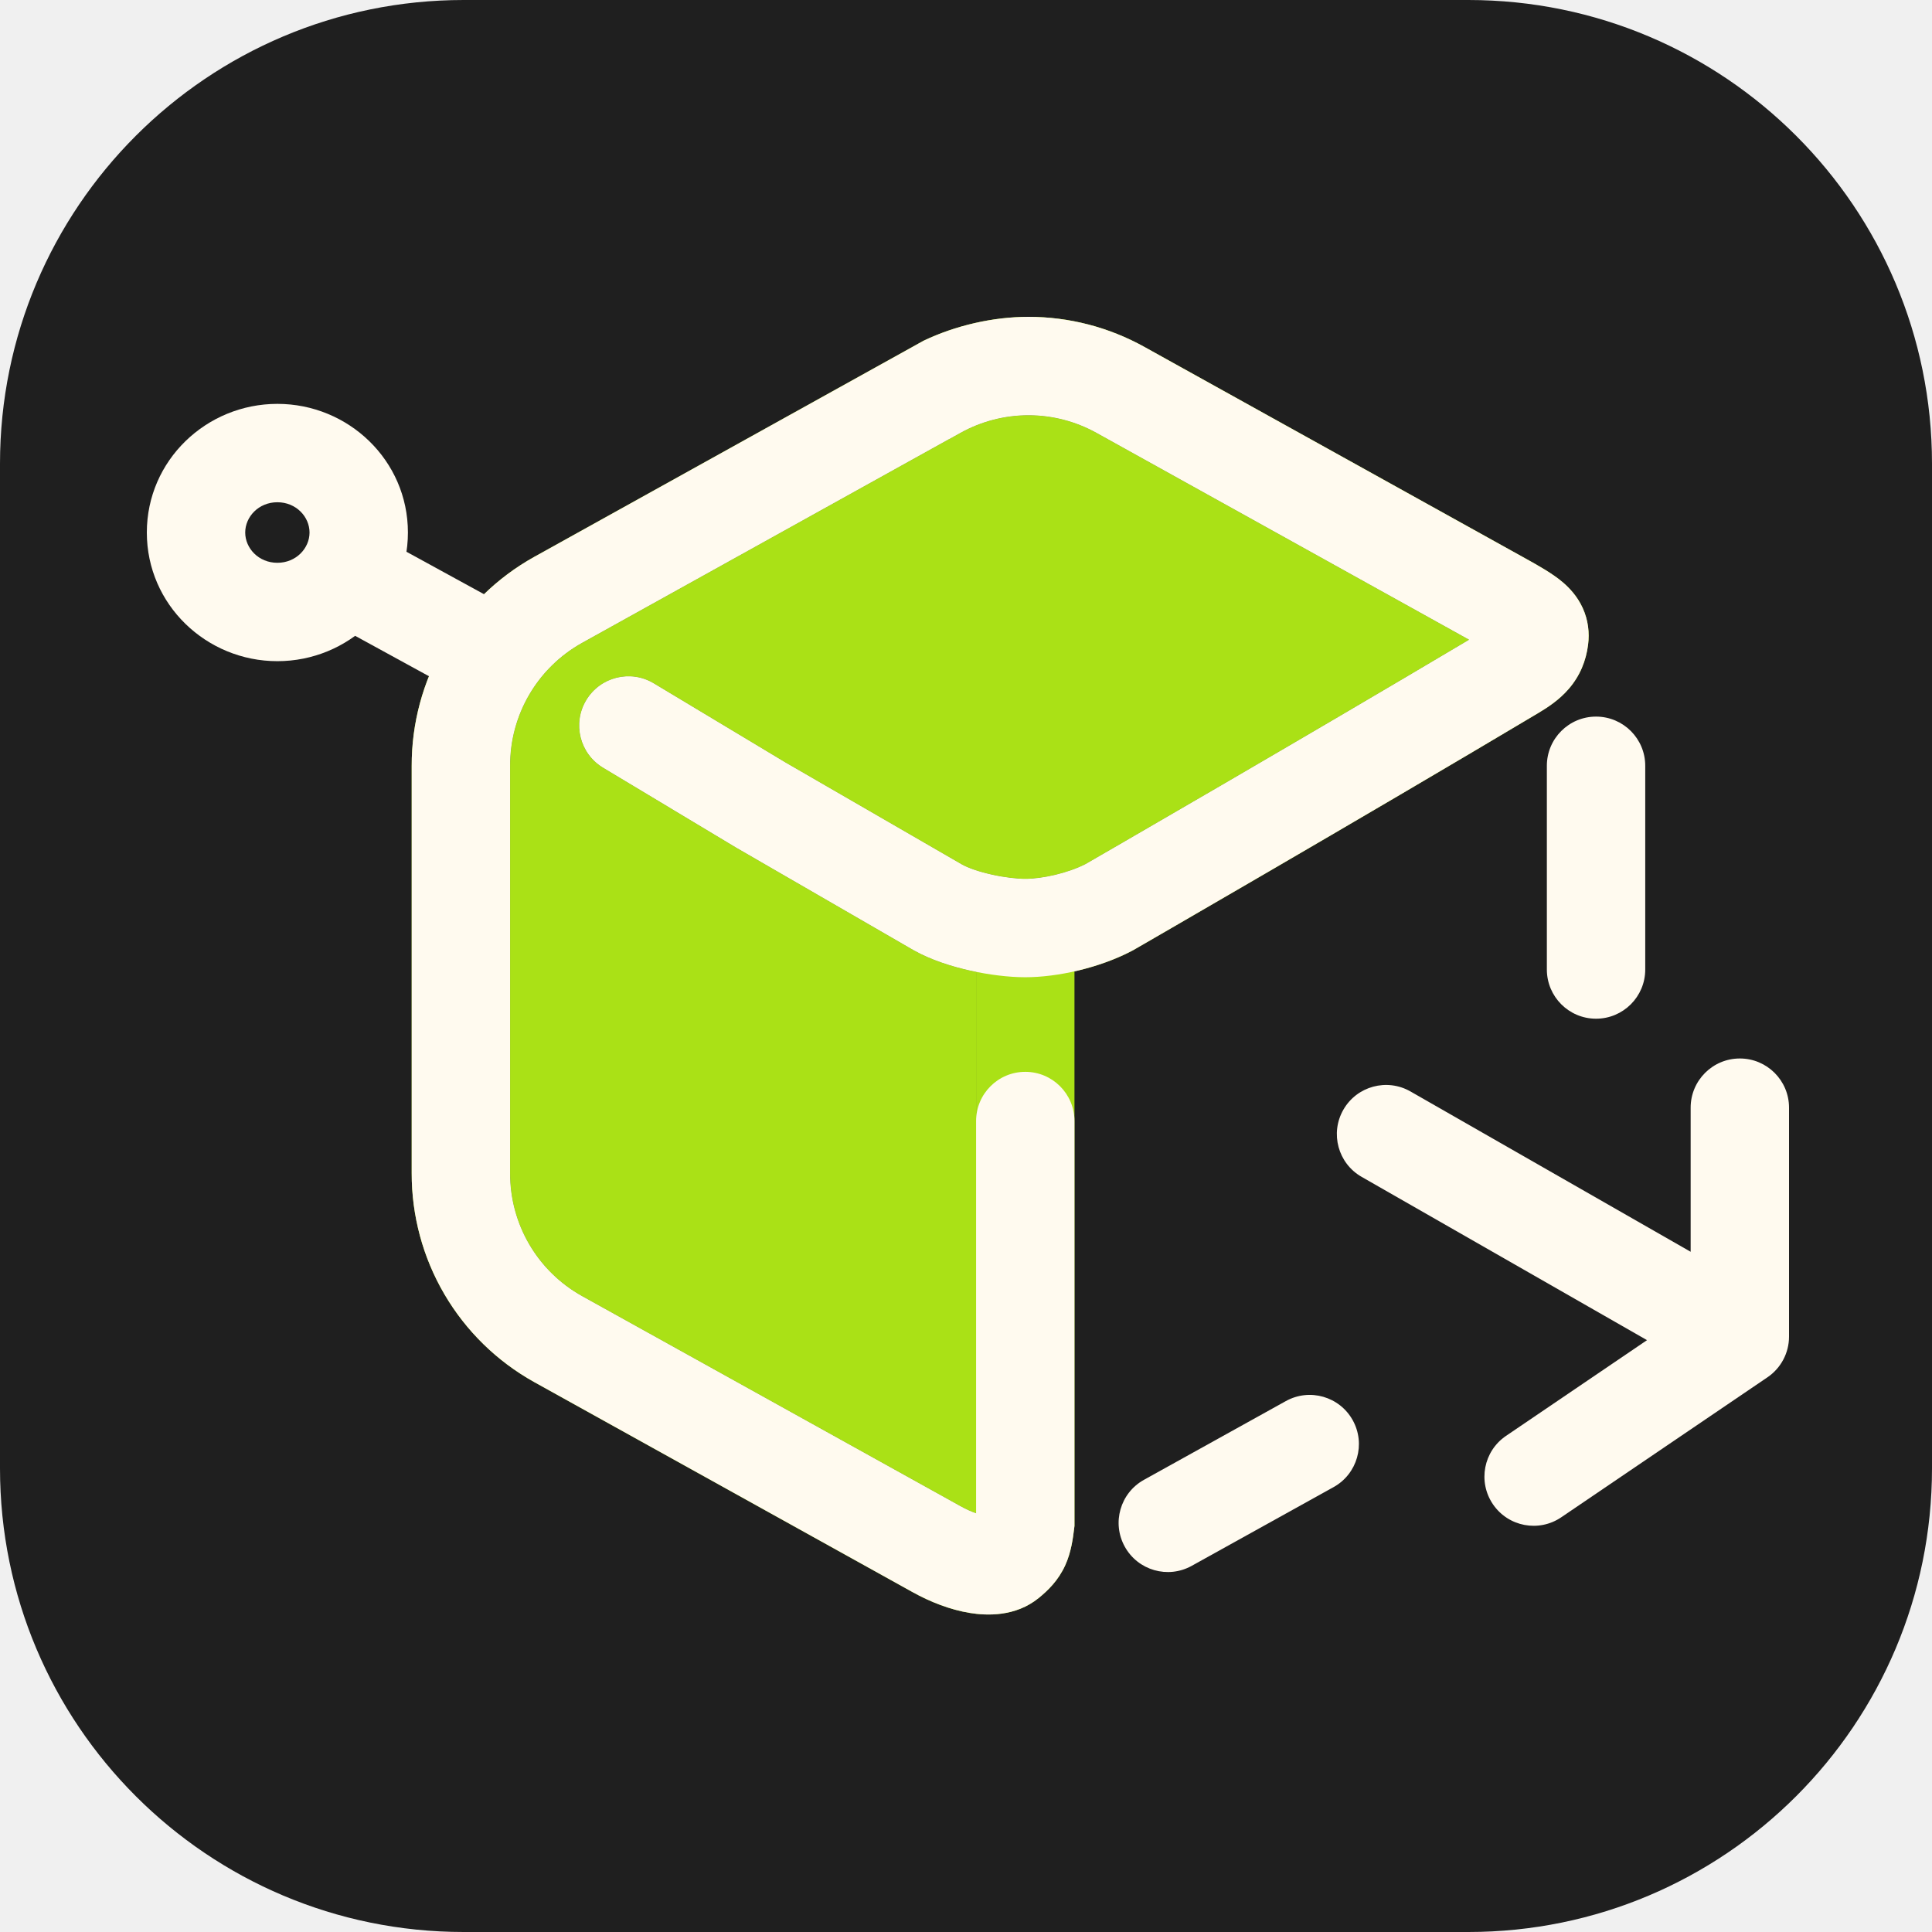
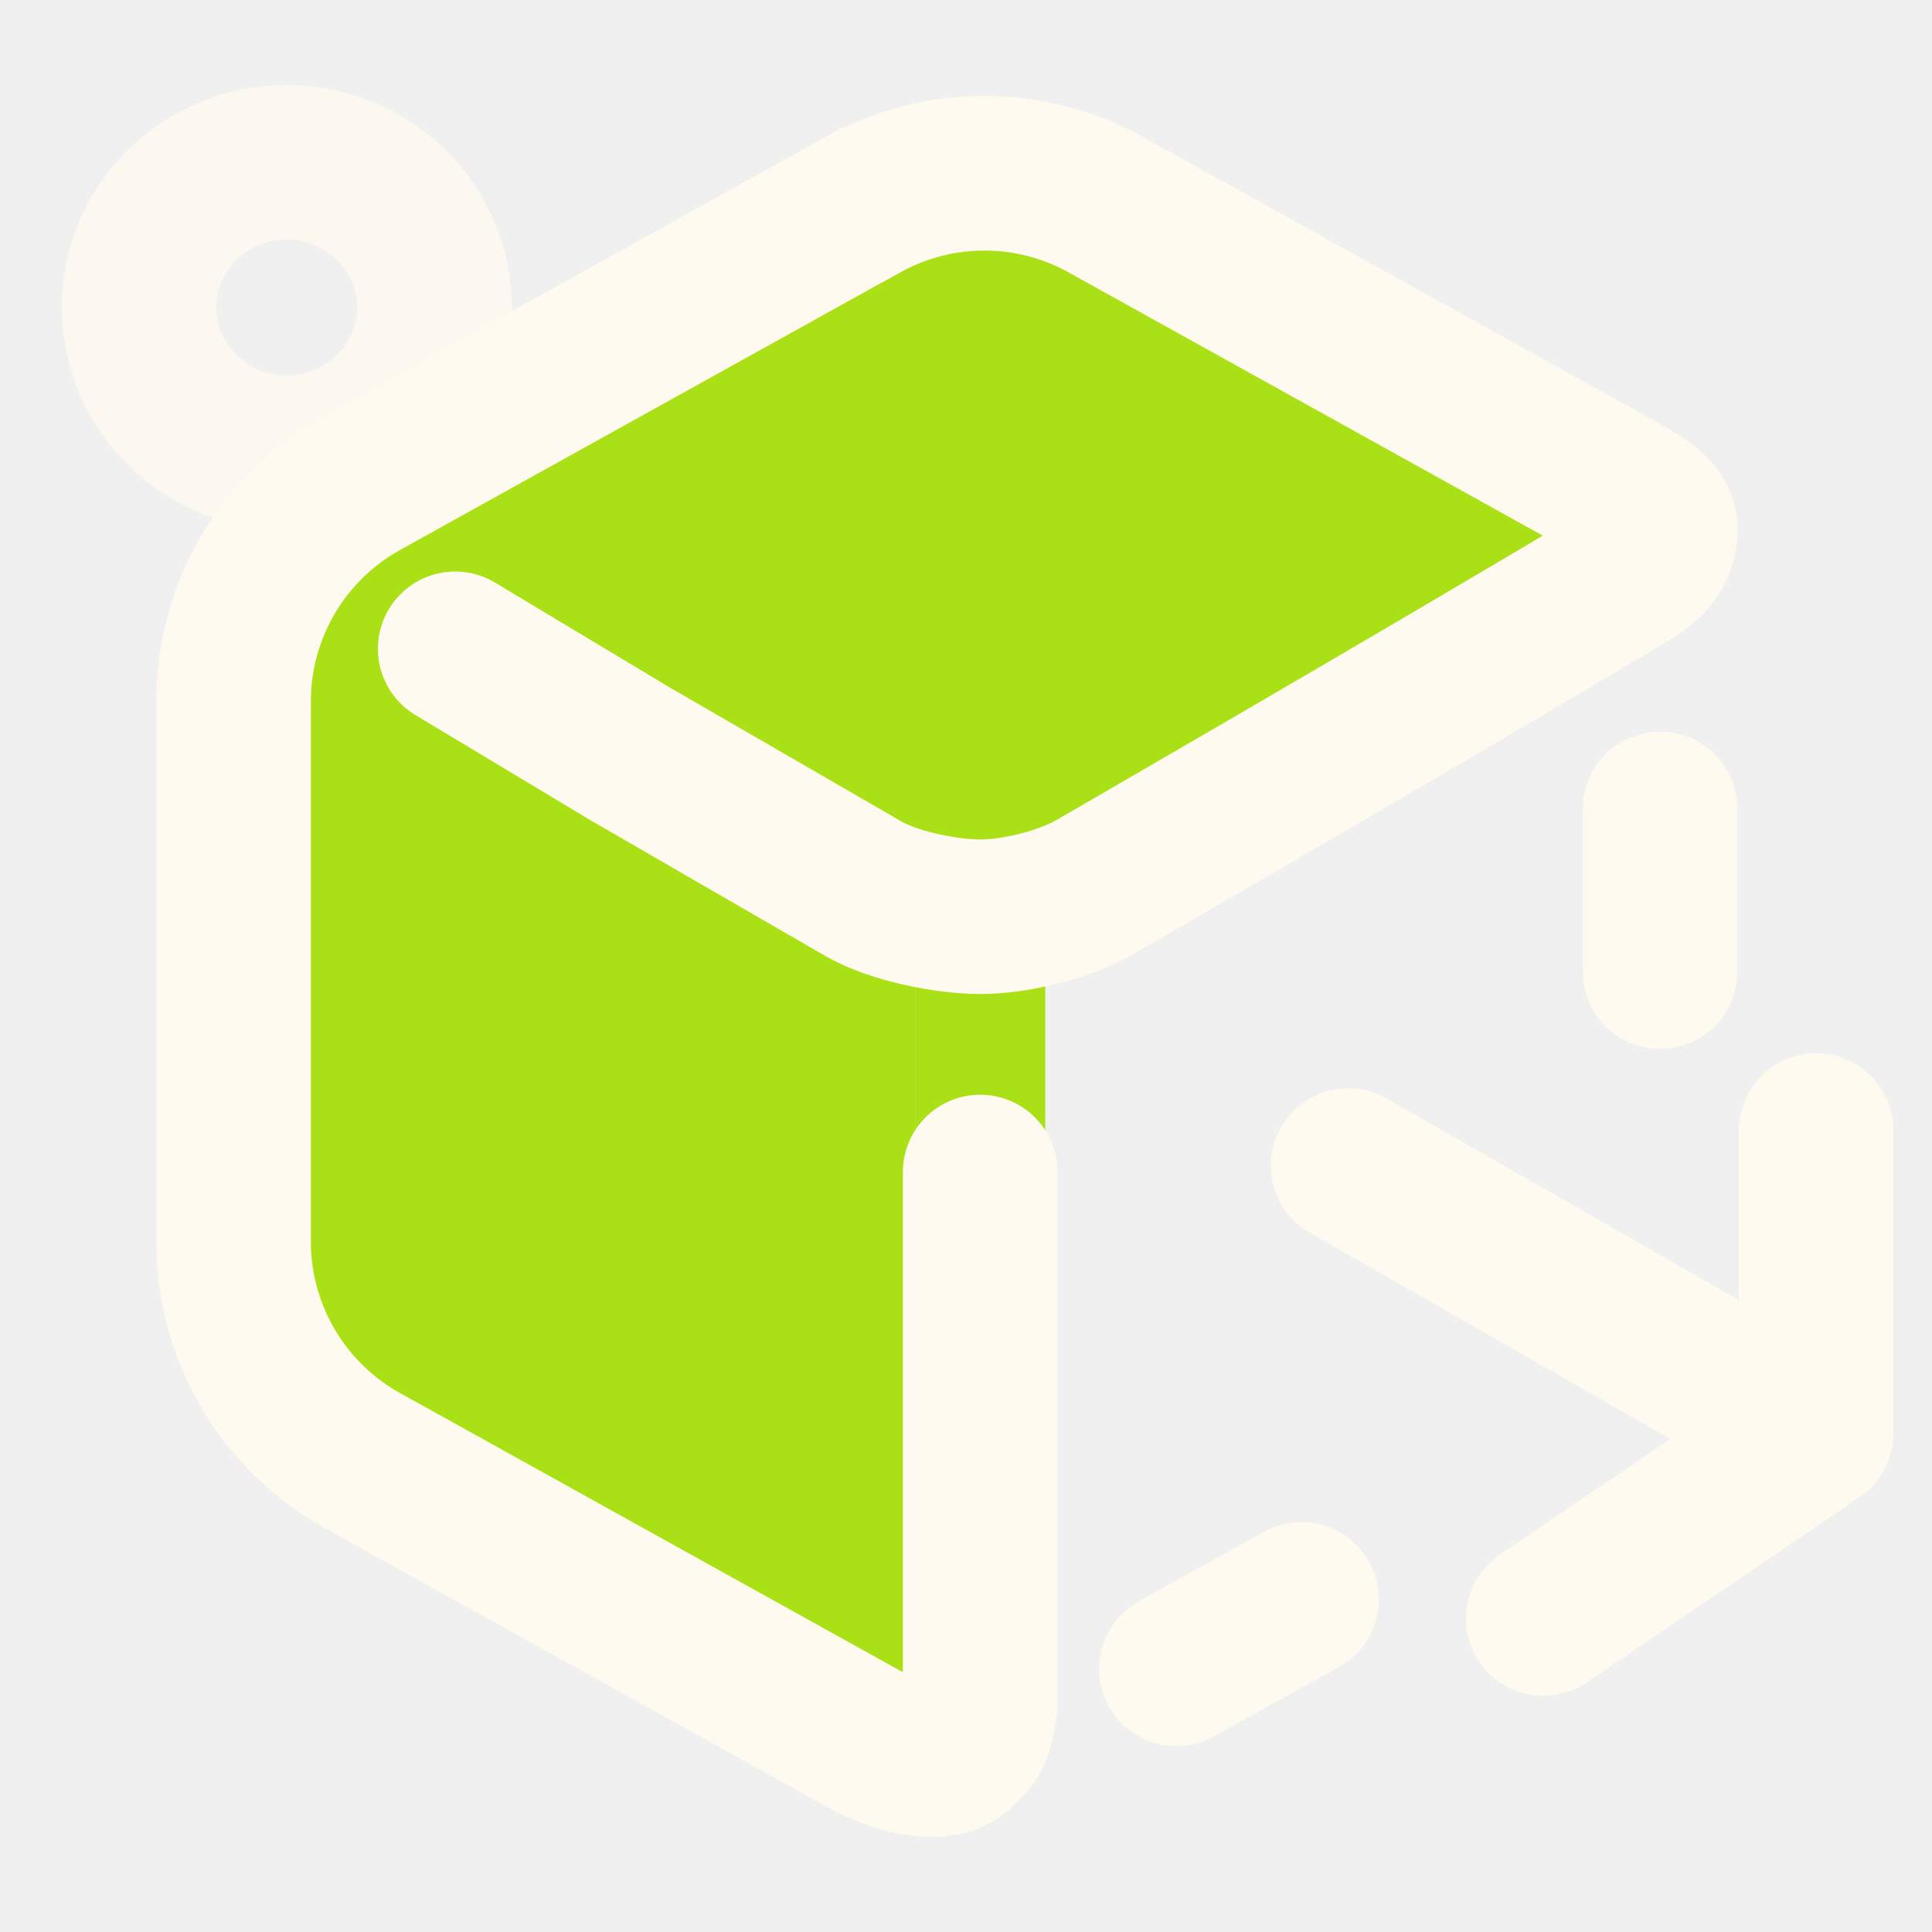
<svg xmlns="http://www.w3.org/2000/svg" width="500" height="500" viewBox="0 0 500 500" fill="none">
-   <g clip-path="url(#clip0_1089_819)">
-     <path d="M382.812 0H117.188C52.467 0 0 52.467 0 117.188V382.812C0 447.533 52.467 500 117.188 500H382.812C447.533 500 500 447.533 500 382.812V117.188C500 52.467 447.533 0 382.812 0Z" fill="#1F1F1F" />
-     <path fill-rule="evenodd" clip-rule="evenodd" d="M296.168 89.781C286.992 84.678 276.667 82 266.167 82C256.967 82 247.293 84.239 239.017 88.181L188.621 116.159L138.226 144.137L138.216 144.142C128.591 149.508 120.577 157.353 115.008 166.863C109.442 176.367 106.521 187.188 106.548 198.202V303.616C106.525 314.627 109.447 325.444 115.013 334.945C120.582 344.451 128.594 352.293 138.216 357.657L138.226 357.663L236.156 412.028L236.167 412.035C240.773 414.596 245.914 416.595 250.947 417.422C255.329 418.142 262.775 418.468 268.807 413.57C271.229 411.603 273.916 409.007 275.711 405.027C277.232 401.653 277.672 398.12 277.966 395.755L278.072 394.9V253.371V251.391C283.229 250.236 288.452 248.439 292.977 246.06L293.198 245.944L293.415 245.819L293.417 245.818L294.085 245.432L294.756 245.045L296.022 244.314C297.711 243.337 300.176 241.912 303.277 240.116C309.48 236.525 318.231 231.449 328.427 225.511C348.814 213.64 375.006 198.307 398.168 184.495C400.454 183.131 403.504 181.171 406.015 178.252C408.882 174.918 410.47 171.057 411 166.816C411.374 163.826 411.067 160.548 409.588 157.321C408.197 154.288 406.157 152.155 404.461 150.706C401.77 148.408 398.036 146.335 394.939 144.614L394.928 144.609C394.653 144.456 394.383 144.306 394.119 144.159L394.109 144.153L296.179 89.788L296.168 89.781ZM251.106 251.195C246.36 250.138 240.933 248.447 236.381 245.871L236.33 245.842L190.407 219.296L156.079 198.675C150.052 195.054 148.101 187.233 151.722 181.206C155.342 175.179 163.163 173.229 169.19 176.849L203.334 197.36L248.961 223.735C250.473 224.581 253.185 225.573 256.646 226.344C260.05 227.103 263.266 227.447 265.342 227.447C269.697 227.447 276.334 225.986 280.933 223.626L281.356 223.382L281.65 223.212C282.066 222.971 282.614 222.655 283.283 222.268C284.967 221.296 287.425 219.874 290.519 218.083C296.707 214.5 305.44 209.434 315.615 203.509C334.537 192.491 358.423 178.511 380.207 165.557L283.799 112.036C278.407 109.036 272.338 107.461 266.167 107.461C259.997 107.461 253.928 109.036 248.536 112.036L245.65 113.642H245.61L150.613 166.381L150.605 166.385C144.954 169.538 140.249 174.145 136.979 179.729C133.707 185.316 131.991 191.677 132.009 198.151L132.009 198.168V303.645L132.009 303.661C131.993 310.133 133.711 316.491 136.982 322.076C140.251 327.656 144.954 332.261 150.602 335.412L150.613 335.419L248.536 389.78C250.024 390.608 251.413 391.217 252.611 391.637V252.908V251.515C252.108 251.413 251.605 251.307 251.106 251.195Z" fill="#AAE116" />
-     <path d="M236.381 245.871C240.933 248.447 246.36 250.138 251.106 251.195C251.605 251.307 252.108 251.413 252.611 251.515V252.908V391.637C251.413 391.217 250.024 390.608 248.536 389.78L150.613 335.419L150.602 335.412C144.954 332.261 140.251 327.656 136.982 322.076C133.711 316.491 131.993 310.133 132.009 303.661L132.009 303.645V198.168L132.009 198.151C131.991 191.677 133.707 185.316 136.979 179.729C140.249 174.145 144.954 169.538 150.605 166.385L150.613 166.381L245.61 113.642H245.65L248.536 112.036C253.928 109.036 259.997 107.461 266.167 107.461C272.338 107.461 278.407 109.036 283.799 112.036L380.207 165.557C358.423 178.511 334.537 192.491 315.615 203.509C305.44 209.434 296.707 214.5 290.519 218.083C287.425 219.874 284.967 221.296 283.283 222.268C282.614 222.655 282.066 222.971 281.65 223.212L281.356 223.382L280.933 223.626C276.334 225.986 269.697 227.447 265.342 227.447C263.266 227.447 260.05 227.103 256.646 226.344C253.185 225.573 250.473 224.581 248.961 223.735L203.334 197.36L169.19 176.849C163.163 173.229 155.342 175.179 151.722 181.206C148.101 187.233 150.052 195.054 156.079 198.675L190.407 219.296L236.33 245.842L236.381 245.871Z" fill="#AAE116" />
-     <path fill-rule="evenodd" clip-rule="evenodd" d="M425.787 198.186C425.787 191.155 420.087 185.456 413.056 185.456C406.026 185.456 400.326 191.155 400.326 198.186V250.908C400.326 257.939 406.026 263.639 413.056 263.639C420.087 263.639 425.787 257.939 425.787 250.908V198.186ZM345.132 384.861C351.279 381.449 353.497 373.7 350.085 367.552C346.674 361.405 338.924 359.187 332.777 362.599L296.052 382.98C289.905 386.391 287.687 394.141 291.099 400.288C294.511 406.436 302.26 408.654 308.407 405.242L345.132 384.861Z" fill="#FFFAEF" />
-     <path d="M296.168 89.781C286.992 84.678 276.667 82 266.167 82C256.97 82 247.291 84.241 239.017 88.181L138.226 144.137L138.216 144.142C128.591 149.508 120.577 157.353 115.008 166.863C109.442 176.367 106.521 187.188 106.548 198.202V303.616C106.525 314.627 109.447 325.444 115.013 334.945C120.582 344.451 128.594 352.293 138.216 357.657L138.226 357.663L236.156 412.028L236.167 412.035C240.773 414.596 245.914 416.595 250.947 417.422C255.329 418.142 262.775 418.468 268.807 413.57C271.229 411.603 273.916 409.007 275.711 405.027C277.232 401.653 277.672 398.12 277.966 395.755L278.072 394.9V290.12C278.072 283.089 272.373 277.39 265.342 277.39C258.311 277.39 252.611 283.089 252.611 290.12V391.637C251.413 391.217 250.024 390.608 248.536 389.78L150.613 335.419L150.602 335.412C144.954 332.261 140.251 327.656 136.982 322.076C133.711 316.491 131.993 310.133 132.009 303.661L132.009 303.645V198.168L132.009 198.151C131.991 191.677 133.707 185.316 136.979 179.729C140.249 174.145 144.954 169.538 150.605 166.385L150.613 166.381L245.61 113.642H245.65L248.536 112.036C253.928 109.036 259.997 107.461 266.167 107.461C272.338 107.461 278.407 109.036 283.799 112.036L380.207 165.557C358.423 178.511 334.537 192.491 315.615 203.509C305.44 209.434 296.707 214.5 290.519 218.083C287.425 219.874 284.967 221.296 283.283 222.268C282.614 222.655 282.066 222.971 281.65 223.212L281.356 223.382L280.933 223.626C276.334 225.986 269.697 227.447 265.342 227.447C263.266 227.447 260.05 227.103 256.646 226.344C253.185 225.573 250.473 224.581 248.961 223.735L203.334 197.36L169.19 176.849C163.163 173.229 155.342 175.179 151.722 181.206C148.101 187.233 150.052 195.054 156.079 198.675L190.407 219.296L236.33 245.842L236.381 245.871C240.933 248.447 246.36 250.138 251.106 251.195C255.938 252.272 261.04 252.908 265.342 252.908C273.68 252.908 284.54 250.495 292.977 246.06L293.198 245.944L293.415 245.819L293.417 245.818L294.085 245.432L294.756 245.045L296.022 244.314C297.711 243.337 300.176 241.912 303.277 240.116C309.48 236.525 318.231 231.449 328.427 225.511C348.814 213.64 375.006 198.307 398.168 184.495C400.454 183.131 403.504 181.171 406.015 178.252C408.882 174.918 410.47 171.057 411 166.816C411.374 163.826 411.067 160.548 409.588 157.321C408.197 154.288 406.157 152.155 404.461 150.706C401.77 148.408 398.036 146.335 394.939 144.614L394.928 144.609C394.653 144.456 394.383 144.306 394.119 144.159L394.109 144.153L296.179 89.788L296.168 89.781Z" fill="#FFFAEF" />
-     <path fill-rule="evenodd" clip-rule="evenodd" d="M81.671 144.437C85.046 138.269 92.782 136.004 98.95 139.379L124.9 153.579C131.068 156.954 133.332 164.689 129.958 170.857C126.583 177.025 118.847 179.289 112.679 175.914L86.728 161.715C80.561 158.34 78.296 150.604 81.671 144.437Z" fill="#FFFAEF" />
-     <path fill-rule="evenodd" clip-rule="evenodd" d="M71.784 129.982C66.903 129.982 63.461 133.77 63.461 137.816C63.461 141.862 66.903 145.65 71.784 145.65C76.666 145.65 80.108 141.862 80.108 137.816C80.108 133.77 76.666 129.982 71.784 129.982ZM38 137.816C38 119.147 53.41 104.521 71.784 104.521C90.159 104.521 105.569 119.147 105.569 137.816C105.569 156.485 90.159 171.111 71.784 171.111C53.41 171.111 38 156.485 38 137.816Z" fill="#FFFAEF" />
-     <path fill-rule="evenodd" clip-rule="evenodd" d="M450.269 273.934C457.3 273.934 463 279.633 463 286.664V345.909C463 350.127 460.91 354.072 457.42 356.441L404.05 392.675C398.233 396.624 390.316 395.11 386.367 389.293C382.418 383.476 383.932 375.559 389.749 371.61L426.247 346.831L352.386 304.568C346.283 301.077 344.167 293.299 347.659 287.196C351.15 281.094 358.928 278.978 365.031 282.469L437.539 323.958V286.664C437.539 279.633 443.239 273.934 450.269 273.934Z" fill="#FFFAEF" />
-   </g>
-   <defs>
-     <clipPath id="clip0_1089_819">
-       <rect width="500" height="500" rx="120" fill="white" />
-     </clipPath>
-   </defs>
+   <path fill-rule="evenodd" clip-rule="evenodd" d="M294.45 38.294C282.313 31.543 268.654 28 254.765 28C242.594 28 229.797 30.962 218.848 36.177L152.183 73.187L85.517 110.198L85.504 110.205C72.771 117.303 62.17 127.681 54.803 140.261C47.441 152.834 43.577 167.148 43.612 181.718V321.165C43.581 335.731 47.447 350.04 54.81 362.609C62.177 375.183 72.775 385.557 85.504 392.653L85.517 392.661L215.064 464.578L215.079 464.586C221.171 467.974 227.973 470.619 234.631 471.713C240.427 472.665 250.277 473.096 258.256 466.617C261.46 464.015 265.015 460.581 267.389 455.316C269.402 450.853 269.983 446.179 270.372 443.051L270.513 441.919V254.698V252.079C277.334 250.551 284.243 248.174 290.229 245.027L290.522 244.873L290.809 244.708L290.812 244.706L291.696 244.196L292.583 243.683L294.257 242.716C296.492 241.425 299.753 239.54 303.855 237.164C312.06 232.413 323.636 225.699 337.125 217.844C364.093 202.14 398.742 181.856 429.381 163.585C432.406 161.782 436.44 159.189 439.762 155.327C443.555 150.917 445.655 145.809 446.356 140.199C446.851 136.244 446.446 131.907 444.488 127.638C442.649 123.626 439.949 120.804 437.706 118.888C434.147 115.848 429.208 113.105 425.109 110.829L425.096 110.822C424.732 110.62 424.374 110.421 424.025 110.227L424.012 110.219L294.465 38.302L294.45 38.294ZM234.84 251.82C228.563 250.421 221.383 248.184 215.362 244.777L215.294 244.739L154.544 209.622L109.134 182.343C101.161 177.554 98.581 167.208 103.37 159.235C108.16 151.262 118.505 148.682 126.478 153.471L171.645 180.604L232.003 215.494C234.004 216.614 237.591 217.926 242.169 218.946C246.673 219.95 250.926 220.405 253.672 220.405C259.434 220.405 268.214 218.471 274.297 215.35L274.857 215.027L275.246 214.802C275.796 214.484 276.52 214.066 277.406 213.554C279.633 212.267 282.885 210.387 286.977 208.017C295.164 203.277 306.716 196.577 320.176 188.738C345.207 174.163 376.805 155.67 405.623 138.533L278.088 67.733C270.955 63.764 262.927 61.681 254.765 61.681C246.602 61.681 238.574 63.764 231.441 67.733L227.623 69.858H227.57L101.904 139.623L101.893 139.629C94.417 143.799 88.193 149.894 83.868 157.281C79.54 164.672 77.269 173.086 77.293 181.65L77.293 181.673V321.204L77.293 321.224C77.272 329.785 79.544 338.197 83.872 345.584C88.196 352.966 94.417 359.057 101.888 363.226L101.904 363.235L231.441 435.147C233.409 436.242 235.247 437.047 236.832 437.603V254.086V252.243C236.165 252.108 235.501 251.967 234.84 251.82Z" fill="#AAE116" />
+   <path d="M215.362 244.777C221.383 248.184 228.563 250.421 234.84 251.82C235.501 251.967 236.165 252.108 236.832 252.243V254.086V437.603C235.247 437.047 233.409 436.242 231.441 435.147L101.904 363.235L101.888 363.226C94.417 359.057 88.196 352.966 83.872 345.584C79.544 338.197 77.272 329.785 77.293 321.224L77.293 321.204V181.673L77.293 181.65C77.269 173.086 79.54 164.672 83.868 157.281C88.193 149.894 94.417 143.799 101.893 139.629L101.904 139.623L227.57 69.858H227.623L231.441 67.733C238.574 63.764 246.602 61.681 254.765 61.681C262.927 61.681 270.955 63.764 278.088 67.733L405.623 138.533C376.805 155.67 345.207 174.163 320.176 188.738C306.716 196.577 295.164 203.277 286.977 208.017C282.885 210.387 279.633 212.267 277.406 213.554C276.52 214.066 275.796 214.484 275.246 214.802L274.857 215.027L274.297 215.35C268.214 218.471 259.434 220.405 253.672 220.405C250.926 220.405 246.673 219.95 242.169 218.946C237.591 217.926 234.004 216.614 232.003 215.494L171.645 180.604L126.478 153.471C118.505 148.682 108.16 151.262 103.37 159.235C98.581 167.208 101.161 177.554 109.134 182.343L154.544 209.622L215.294 244.739L215.362 244.777Z" fill="#AAE116" />
+   <path d="M429.646 251.442V209.36M304.453 431.89L336.84 413.916M117.806 167.908L163.095 195.114L223.656 230.122C231.667 234.656 245.235 237.247 253.672 237.247C262.11 237.247 273.768 234.656 282.394 230.122C282.394 230.122 359.624 185.577 420.756 149.123C426.187 145.884 428.998 143.293 429.646 138.112C430.293 132.93 425.929 130.57 415.825 124.937L286.276 53.019C276.639 47.656 265.793 44.842 254.765 44.842C243.736 44.842 232.89 47.656 223.253 53.019H223.209L93.704 124.915C83.597 130.55 75.183 138.787 69.335 148.772C63.488 158.758 60.421 170.126 60.452 181.698V321.185C60.425 332.752 63.494 344.117 69.341 354.098C75.188 364.079 83.6 372.313 93.704 377.945L158.478 413.904L190.866 431.884L223.253 449.864C232.89 455.226 243.106 457.228 247.64 453.546C252.174 449.864 252.821 447.716 253.672 440.877V303.313" stroke="#FFFAEF" stroke-width="40" stroke-linecap="round" />
+   <path d="M74.215 117.134C95.32 117.134 112.43 100.315 112.43 79.567C112.43 58.819 95.32 42 74.215 42C53.109 42 36 58.819 36 79.567C36 100.315 53.109 117.134 74.215 117.134Z" stroke="#FFFAEF" stroke-opacity="0.8" stroke-width="40" stroke-linecap="round" stroke-linejoin="round" />
+   <path d="M399.4 418.883L470 370.952M470 370.952V292.58M470 370.952L348.878 301.648" stroke="#FFFAEF" stroke-width="40" stroke-linecap="round" stroke-linejoin="round" />
</svg>
